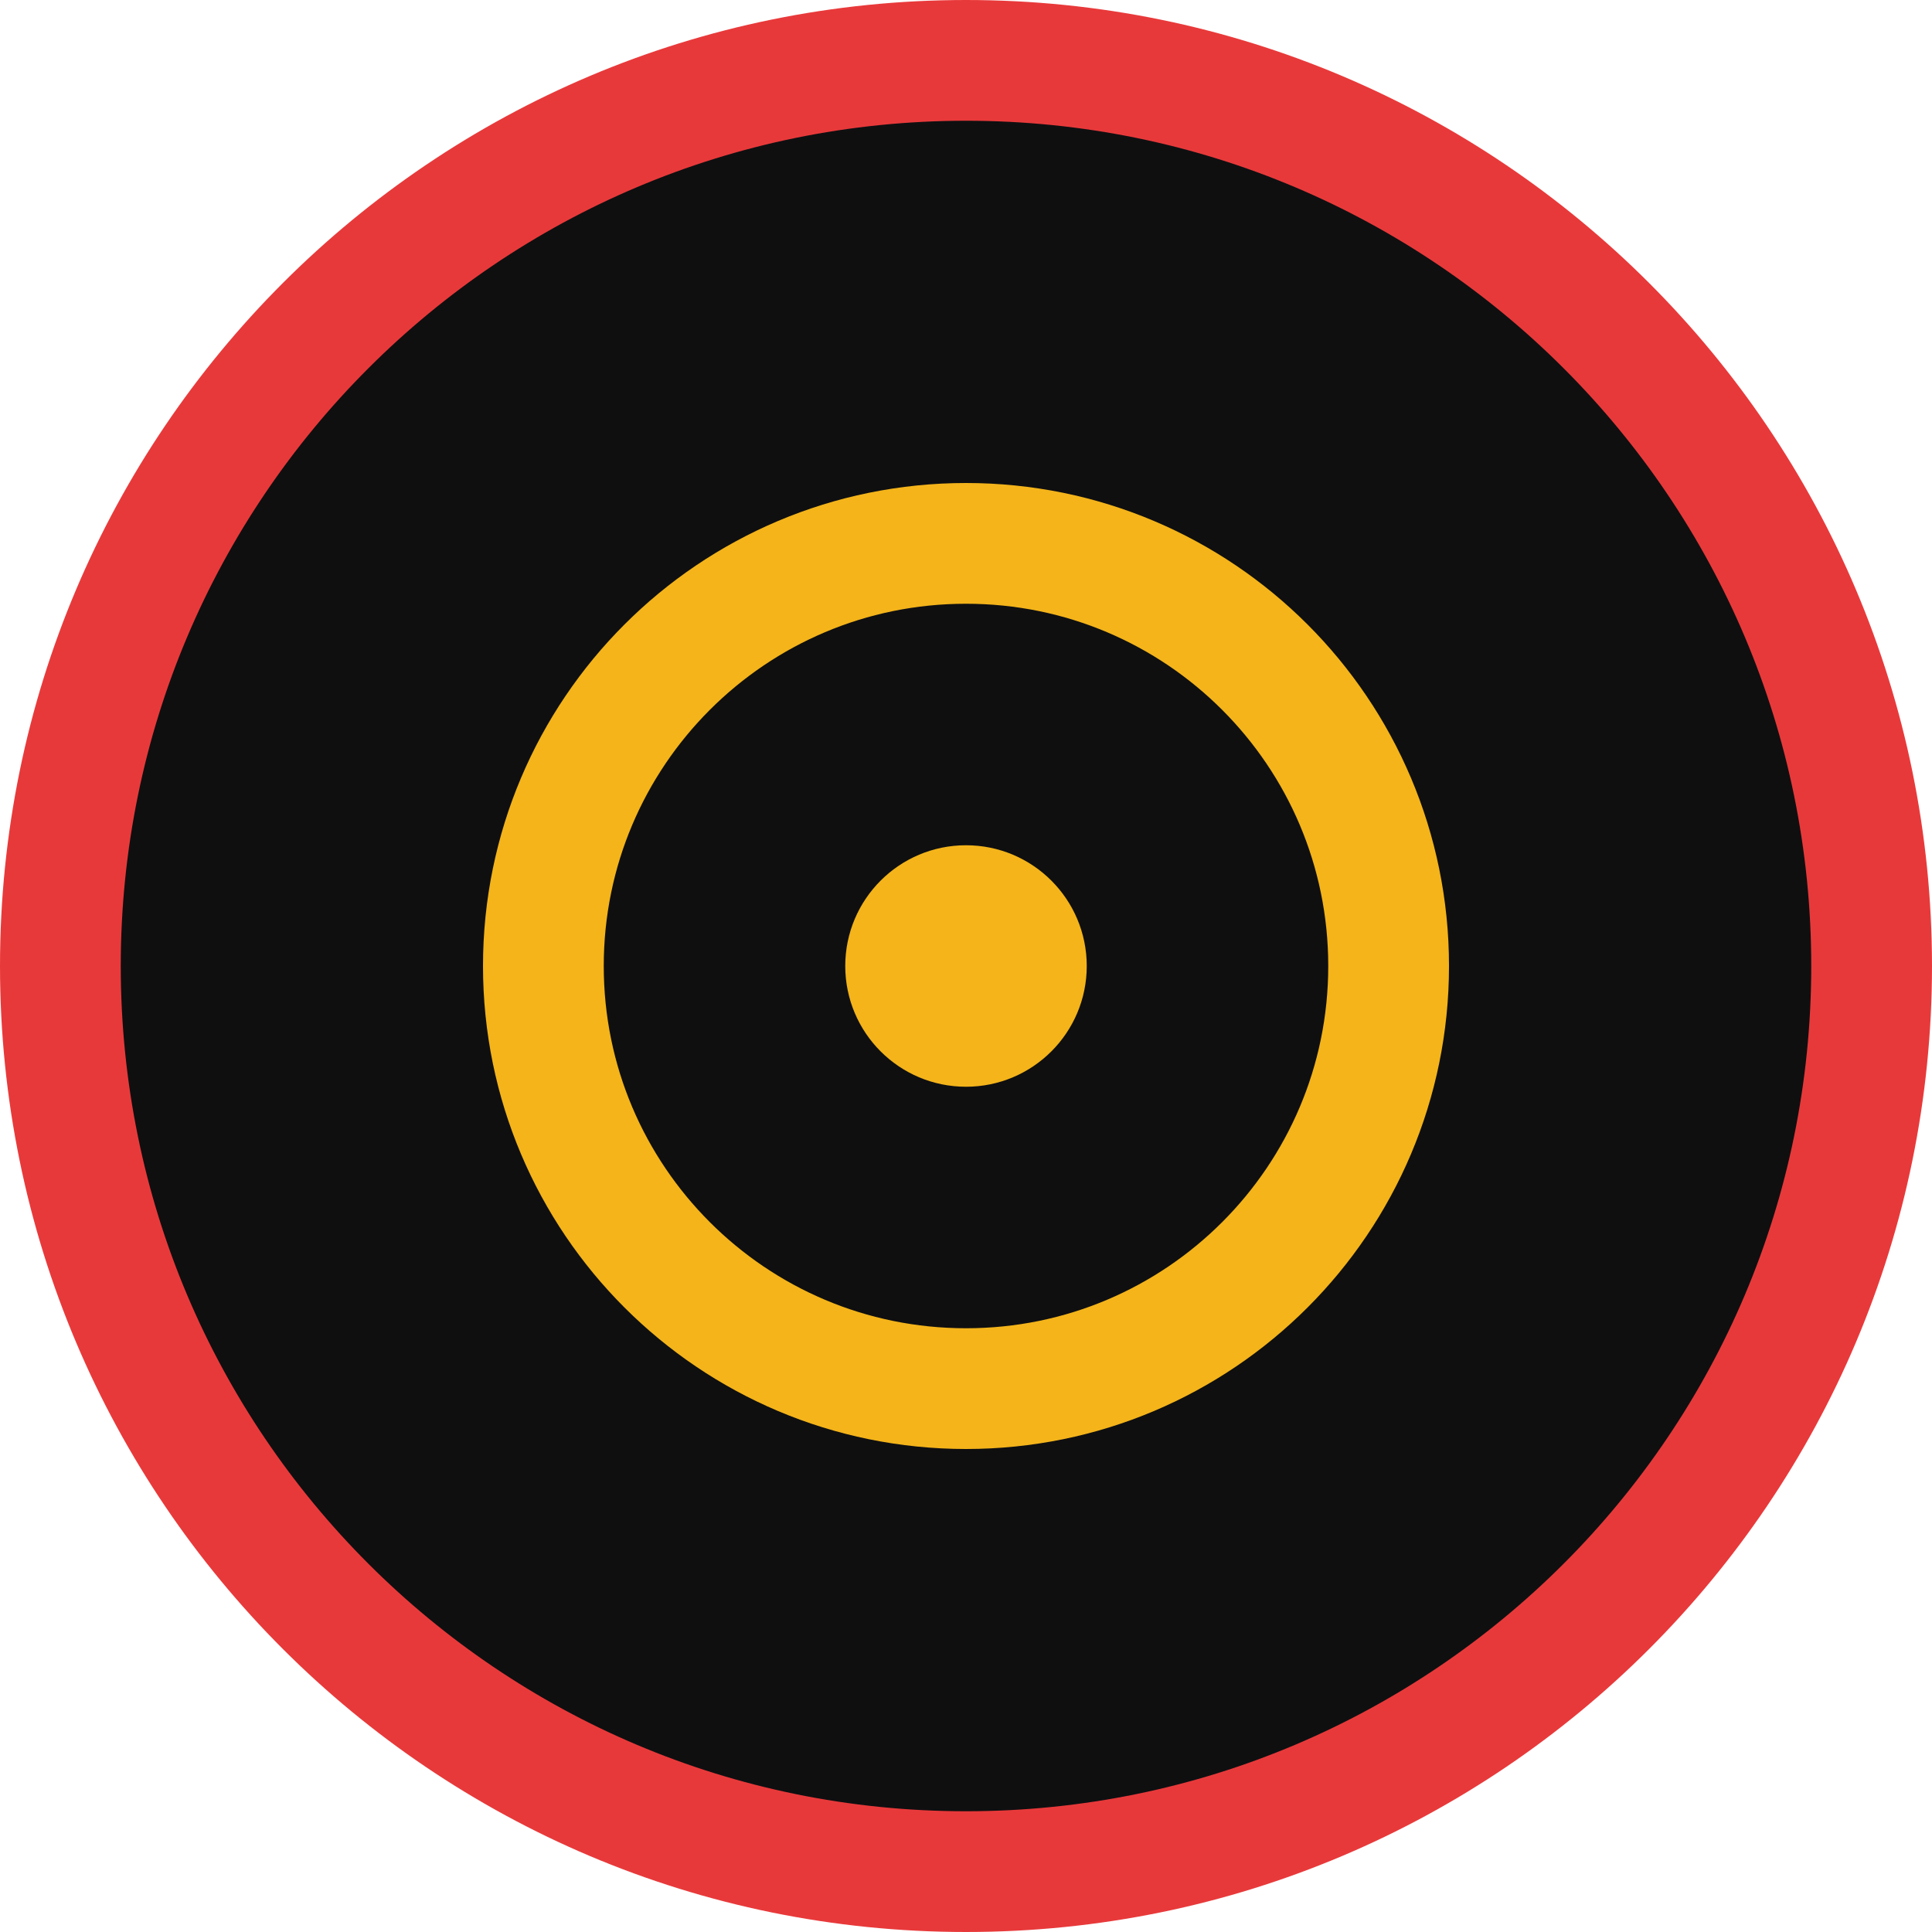
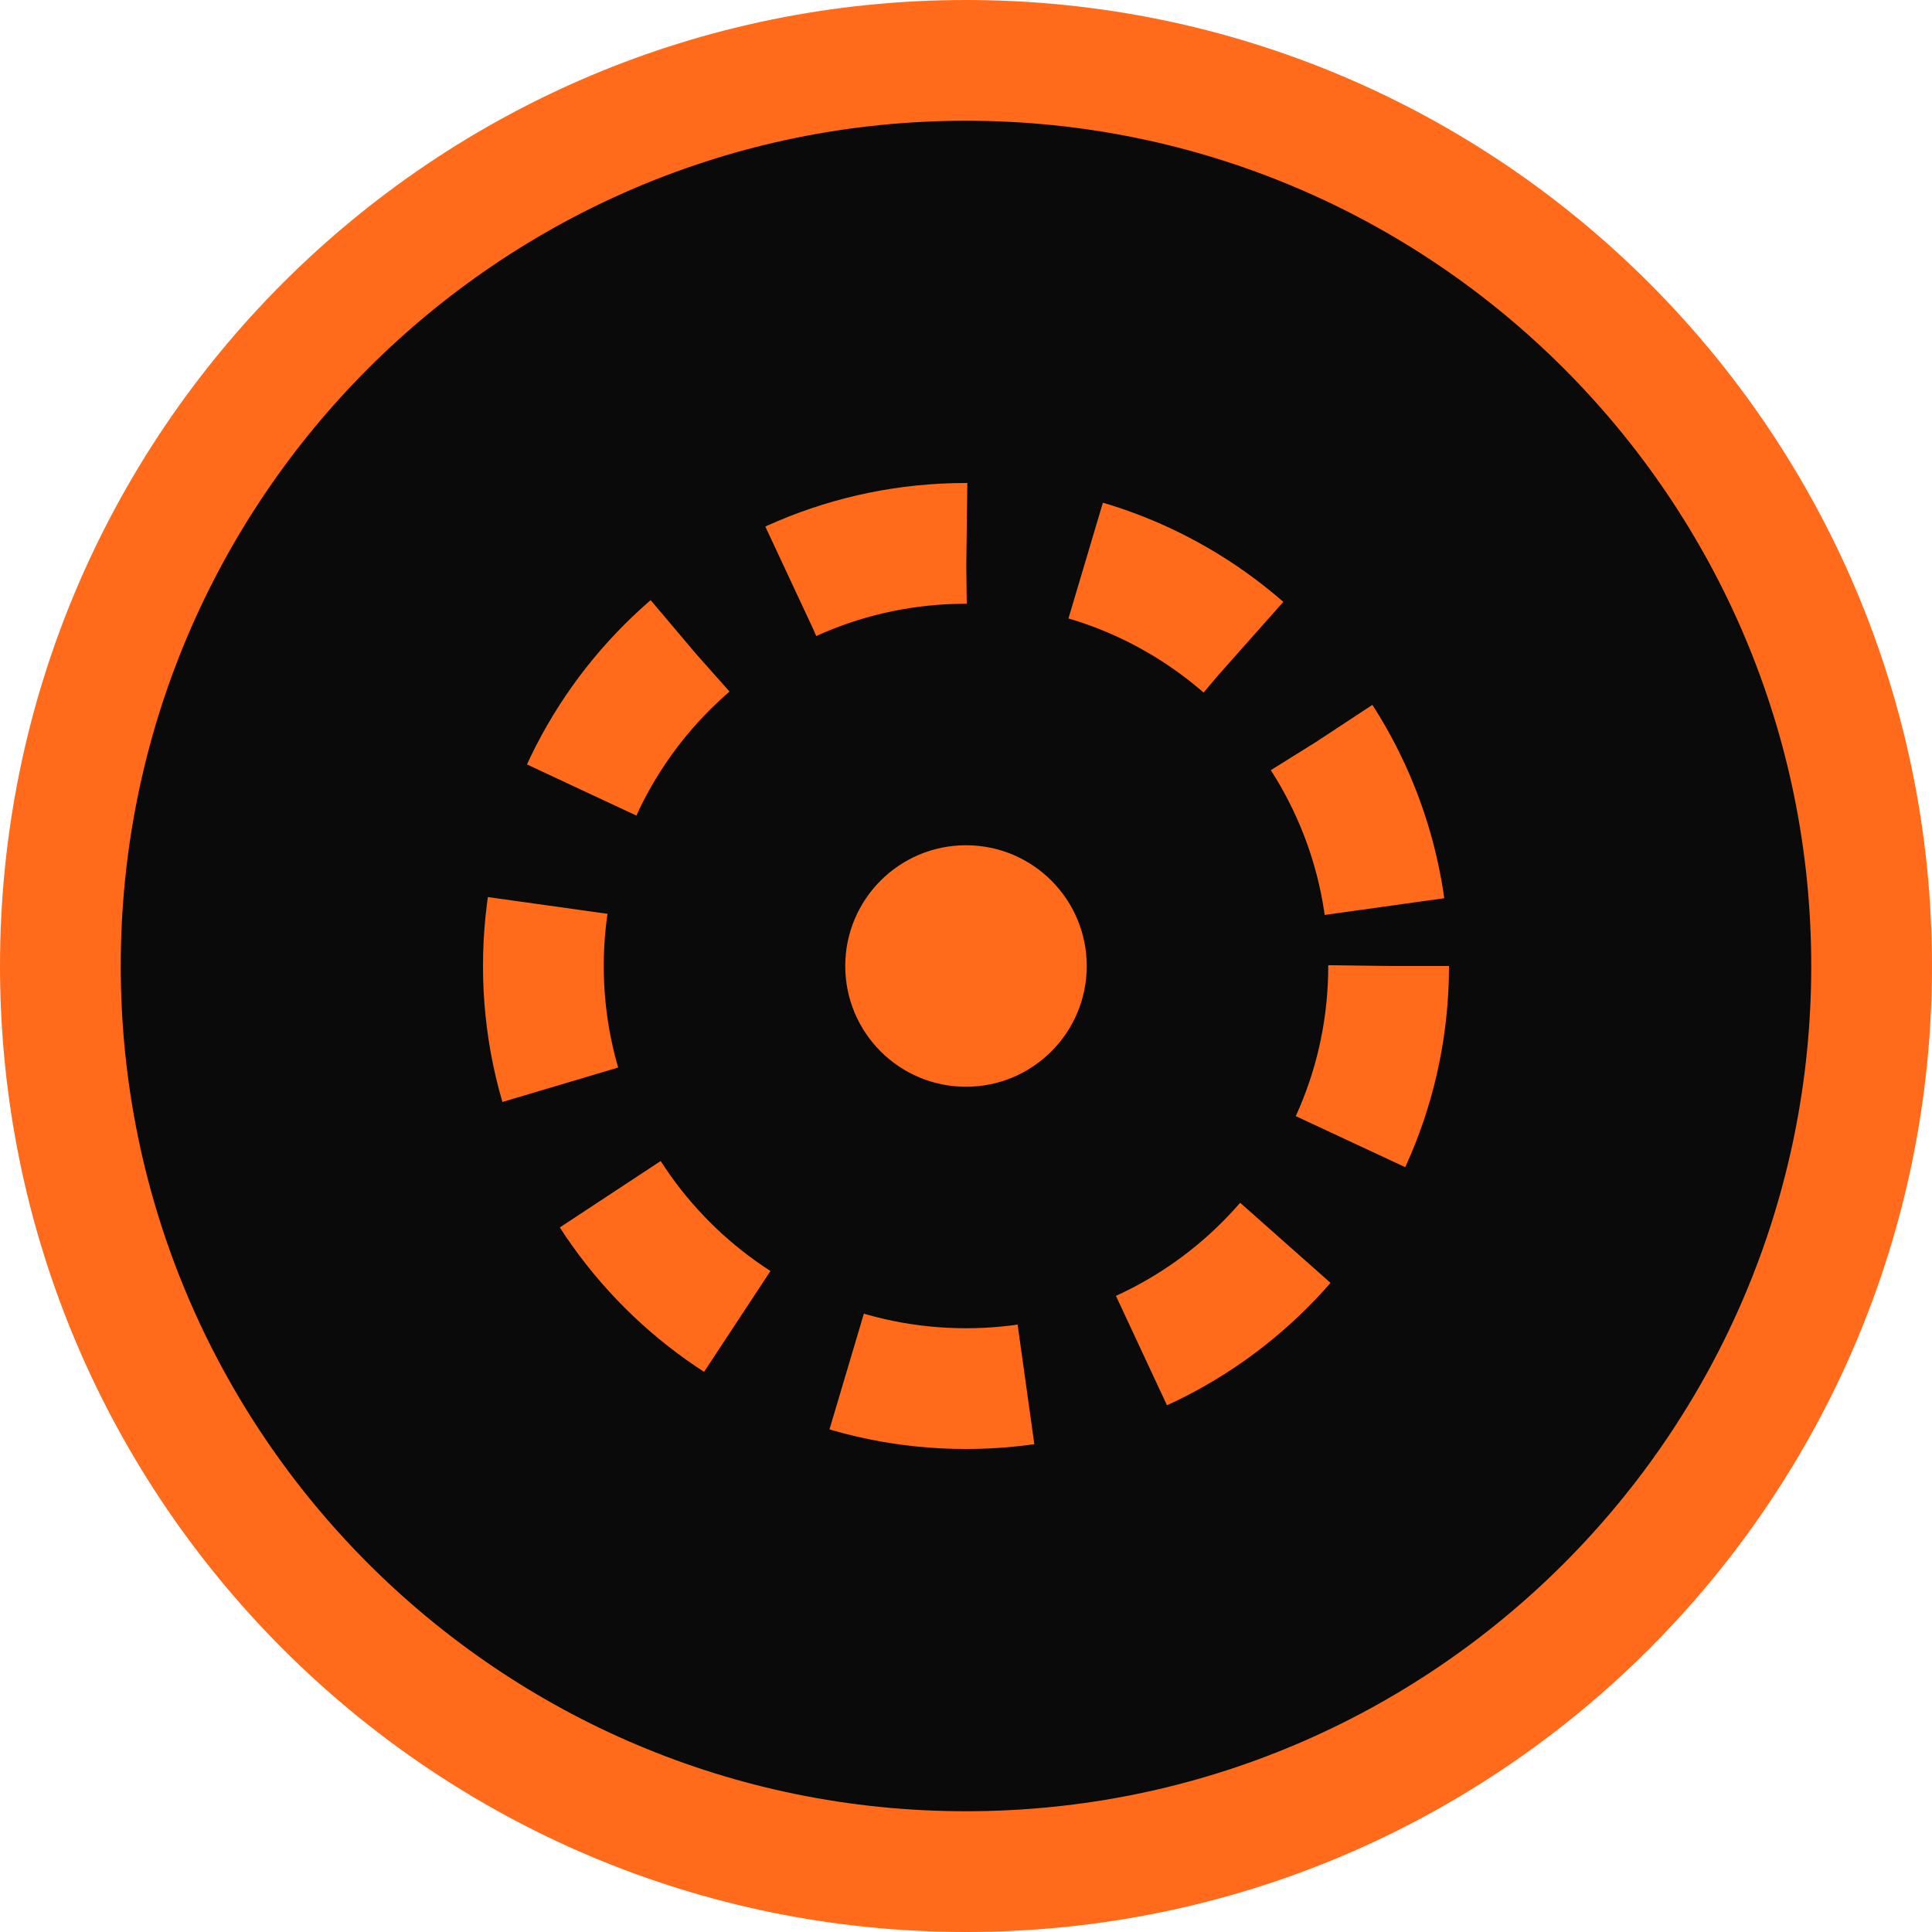
<svg xmlns="http://www.w3.org/2000/svg" viewBox="0 0 64 64">
-   <circle cx="32" cy="32" r="30" fill="#0f0f10" stroke="#e8393a" stroke-width="4" />
-   <circle cx="32" cy="32" r="14" fill="none" stroke="#f4b41a" stroke-width="4" />
-   <circle cx="32" cy="32" r="4" fill="#f4b41a" />
+   <circle cx="32" cy="32" r="30" fill="#0a0a0b" stroke="#ff6b1a" stroke-width="4" />
+   <circle cx="32" cy="32" r="14" fill="none" stroke="#ff6b1a" stroke-width="4" stroke-dasharray="6 4" />
+   <circle cx="32" cy="32" r="4" fill="#ff6b1a" />
</svg>
